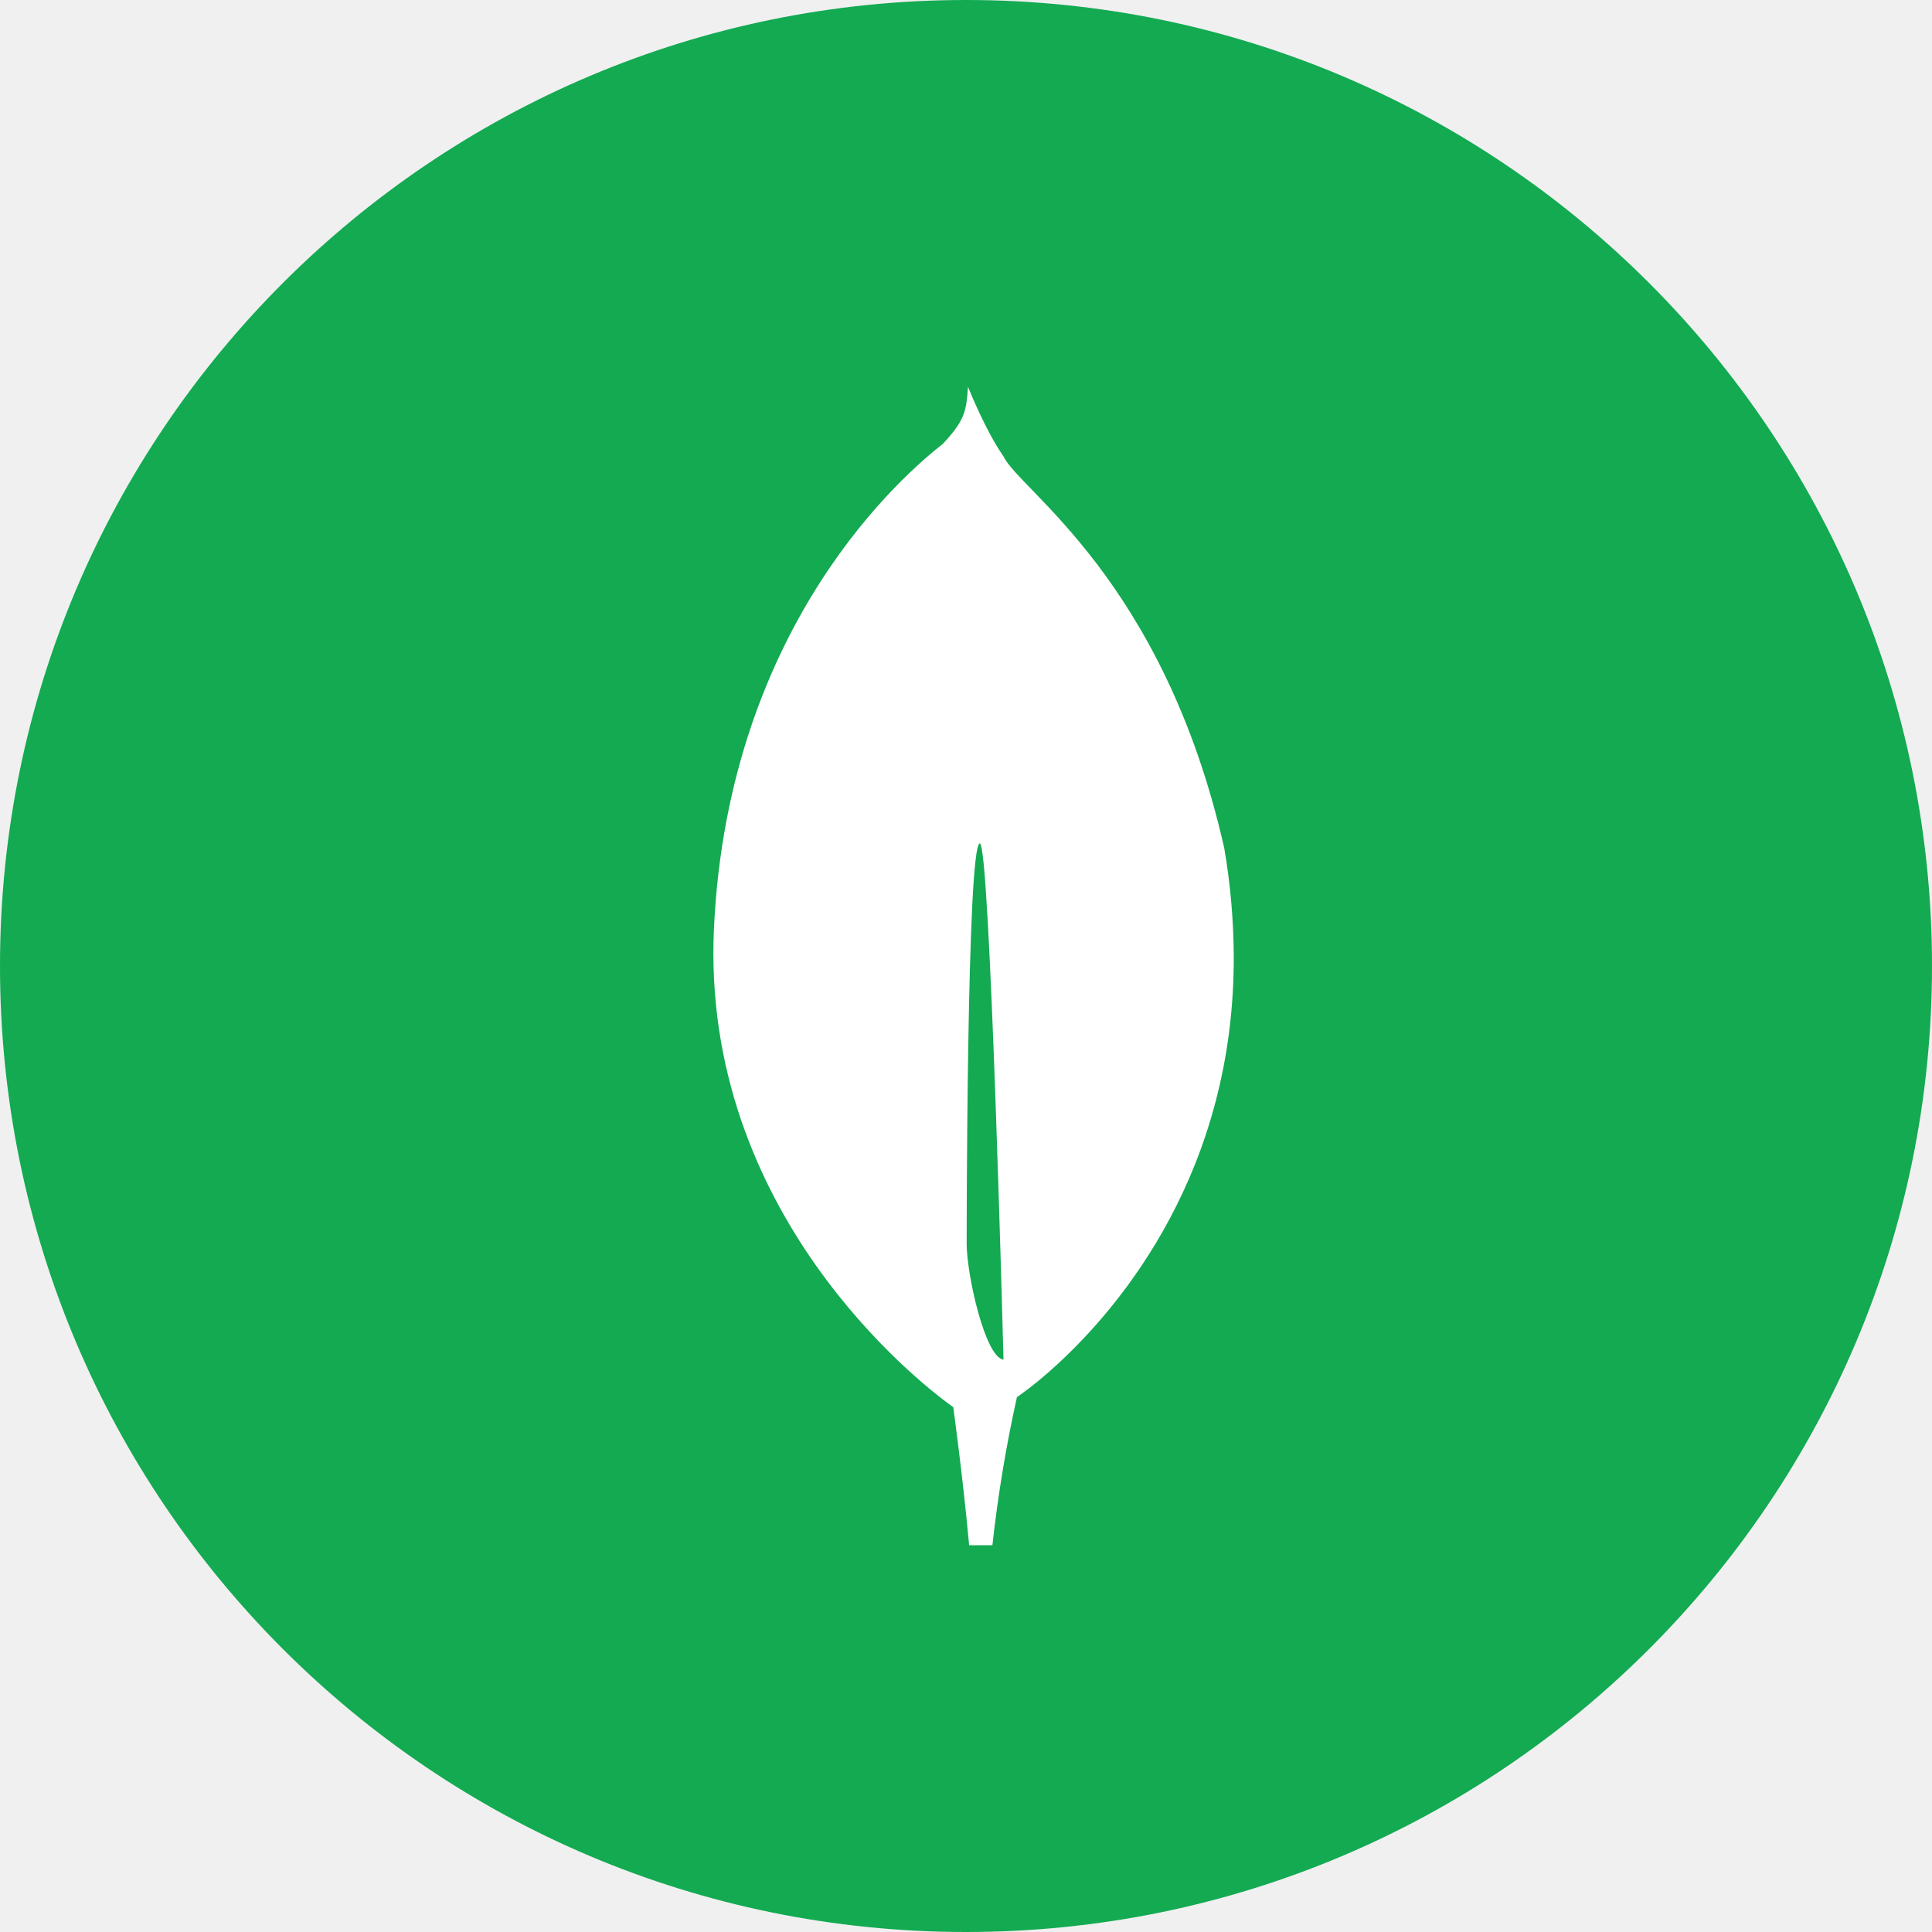
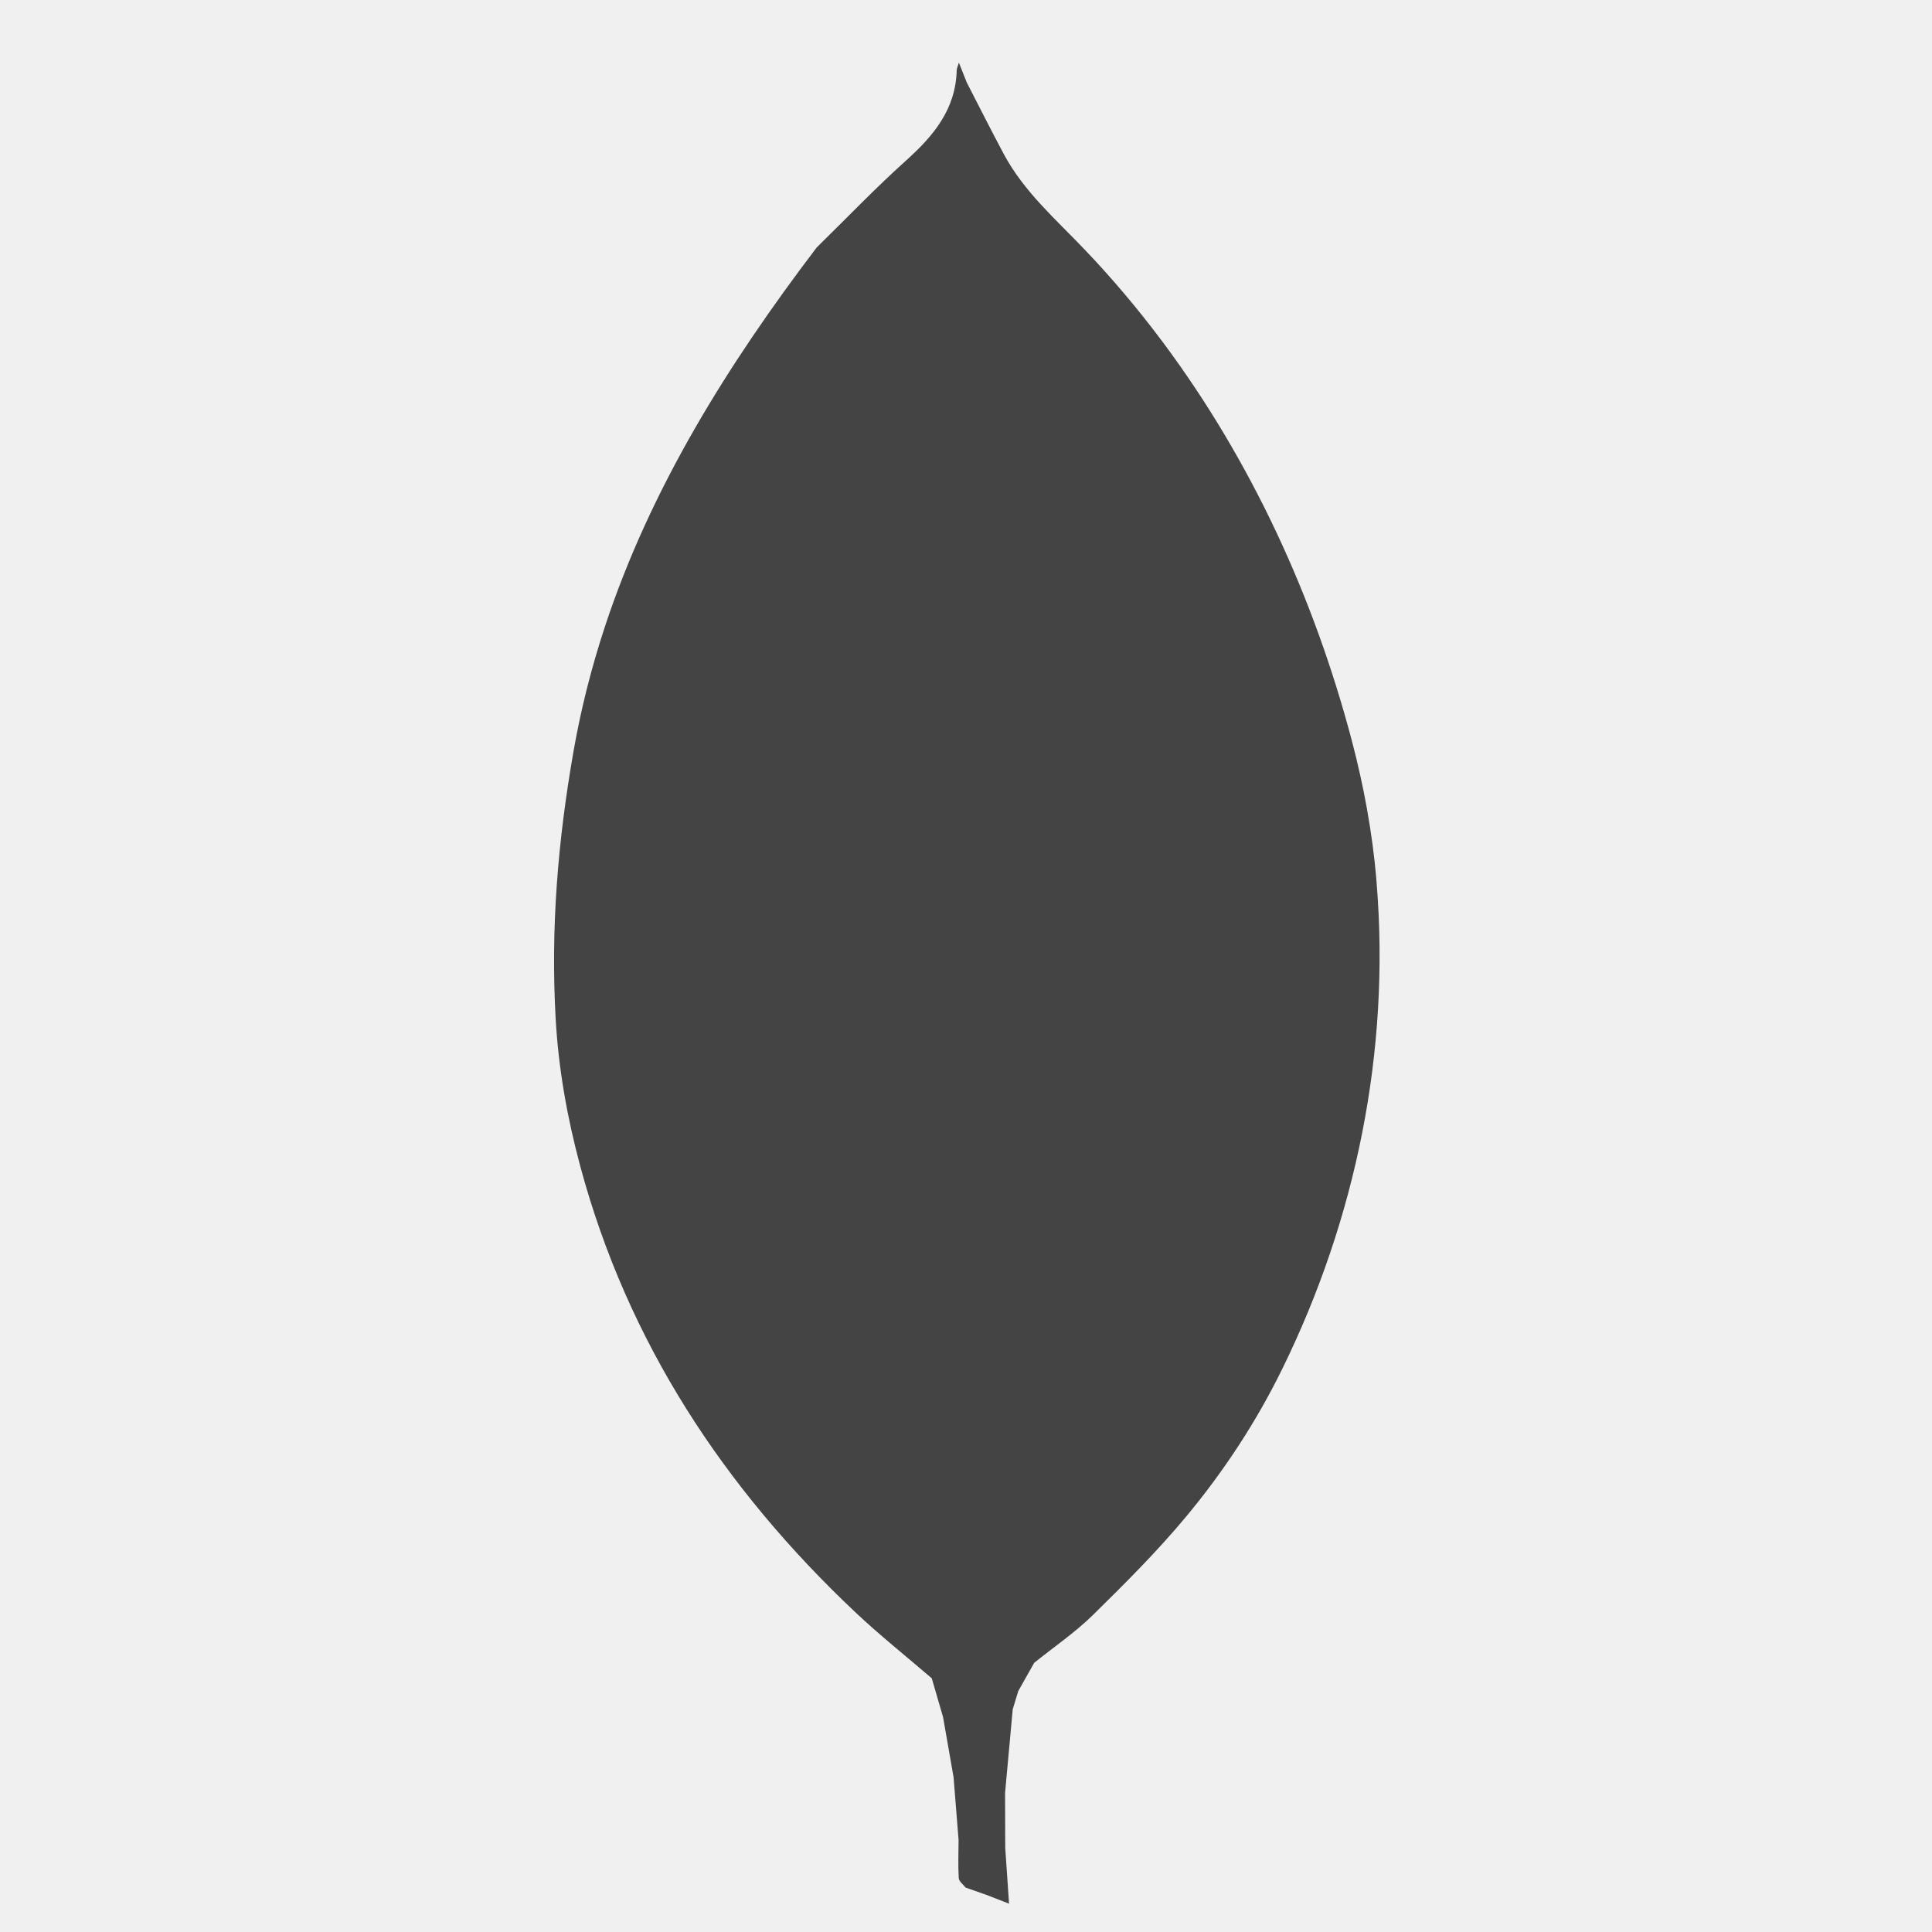
- <svg xmlns="http://www.w3.org/2000/svg" width="800px" height="800px" viewBox="0 0 1024 1024">
-   <circle cx="512" cy="512" r="512" style="fill:#13aa52" />
-   <path d="M648.86 449.44c-32.34-142.73-108.77-189.66-117-207.59-9-12.65-18.12-35.15-18.12-35.15-.15-.38-.39-1.05-.67-1.7-.93 12.65-1.41 17.53-13.37 30.29-18.52 14.48-113.54 94.21-121.27 256.37-7.21 151.24 109.25 241.36 125 252.85l1.79 1.27v-.11c.1.76 5 36 8.44 73.34H526a726.68 726.68 0 0 1 13-78.53l1-.65a204.48 204.48 0 0 0 20.11-16.45l.72-.65c33.48-30.93 93.67-102.47 93.08-216.53a347.07 347.07 0 0 0-5.05-56.76zM512.35 659.12s0-212.12 7-212.08c5.46 0 12.53 273.61 12.53 273.61-9.72-1.17-19.53-45.03-19.53-61.53z" style="fill:#fff" />
+ <svg xmlns="http://www.w3.org/2000/svg" width="800px" height="800px" viewBox="0 0 32 32" version="1.1">
+   <path fill="#444444" d="M22.797 14.562c-0.067-0.774-0.209-1.546-0.407-2.297-0.625-2.369-1.666-4.637-3.134-6.603-0.4-0.536-0.832-1.048-1.294-1.532-0.476-0.499-1.004-0.957-1.336-1.578-0.21-0.393-0.41-0.791-0.614-1.187-0.003 0.124-0.011 0.248-0.011 0.371-0-0.124 0.009-0.248 0.011-0.372-0.038-0.095-0.076-0.191-0.13-0.327-0.022 0.075-0.036 0.101-0.036 0.129-0.017 0.645-0.383 1.083-0.838 1.492-0.512 0.46-0.989 0.959-1.481 1.441 0.017 0.022 0.036 0.044 0.055 0.066-0.019-0.022-0.038-0.043-0.055-0.066-1.463 1.924-2.752 3.981-3.511 6.29-0.221 0.672-0.395 1.359-0.517 2.056-0.259 1.481-0.379 2.92-0.296 4.42 0.046 0.829 0.191 1.645 0.407 2.448 0.785 2.917 2.379 5.336 4.558 7.392 0.405 0.382 0.842 0.729 1.265 1.093 0.001-0.004 0.002-0.007 0.003-0.011-0.001 0.004-0.002 0.007-0.003 0.011 0.062 0.214 0.125 0.428 0.187 0.642 0.058 0.332 0.116 0.664 0.174 0.996 0.028 0.346 0.055 0.693 0.083 1.039-0.001 0.211-0.010 0.423 0.003 0.633 0.003 0.054 0.074 0.104 0.113 0.156 0.001-0.002 0.002-0.004 0.004-0.006-0.001 0.002-0.002 0.004-0.004 0.006 0.118 0.041 0.235 0.083 0.353 0.124 0.106 0.041 0.212 0.083 0.367 0.143-0.023-0.346-0.043-0.635-0.063-0.924-0.001-0.303-0.002-0.607-0.003-0.91-0.006 0.007-0.014 0.014-0.021 0.021 0.007-0.007 0.014-0.014 0.021-0.021 0.042-0.462 0.085-0.924 0.127-1.386 0.031-0.101 0.061-0.201 0.092-0.302 0.088-0.156 0.175-0.311 0.263-0.467 0.325-0.262 0.674-0.499 0.971-0.79 0.536-0.527 1.071-1.060 1.55-1.637 0.622-0.748 1.158-1.565 1.588-2.441 1.223-2.491 1.789-5.269 1.564-8.039-0.002-0.024-0.004-0.049-0.006-0.074z" />
</svg>
